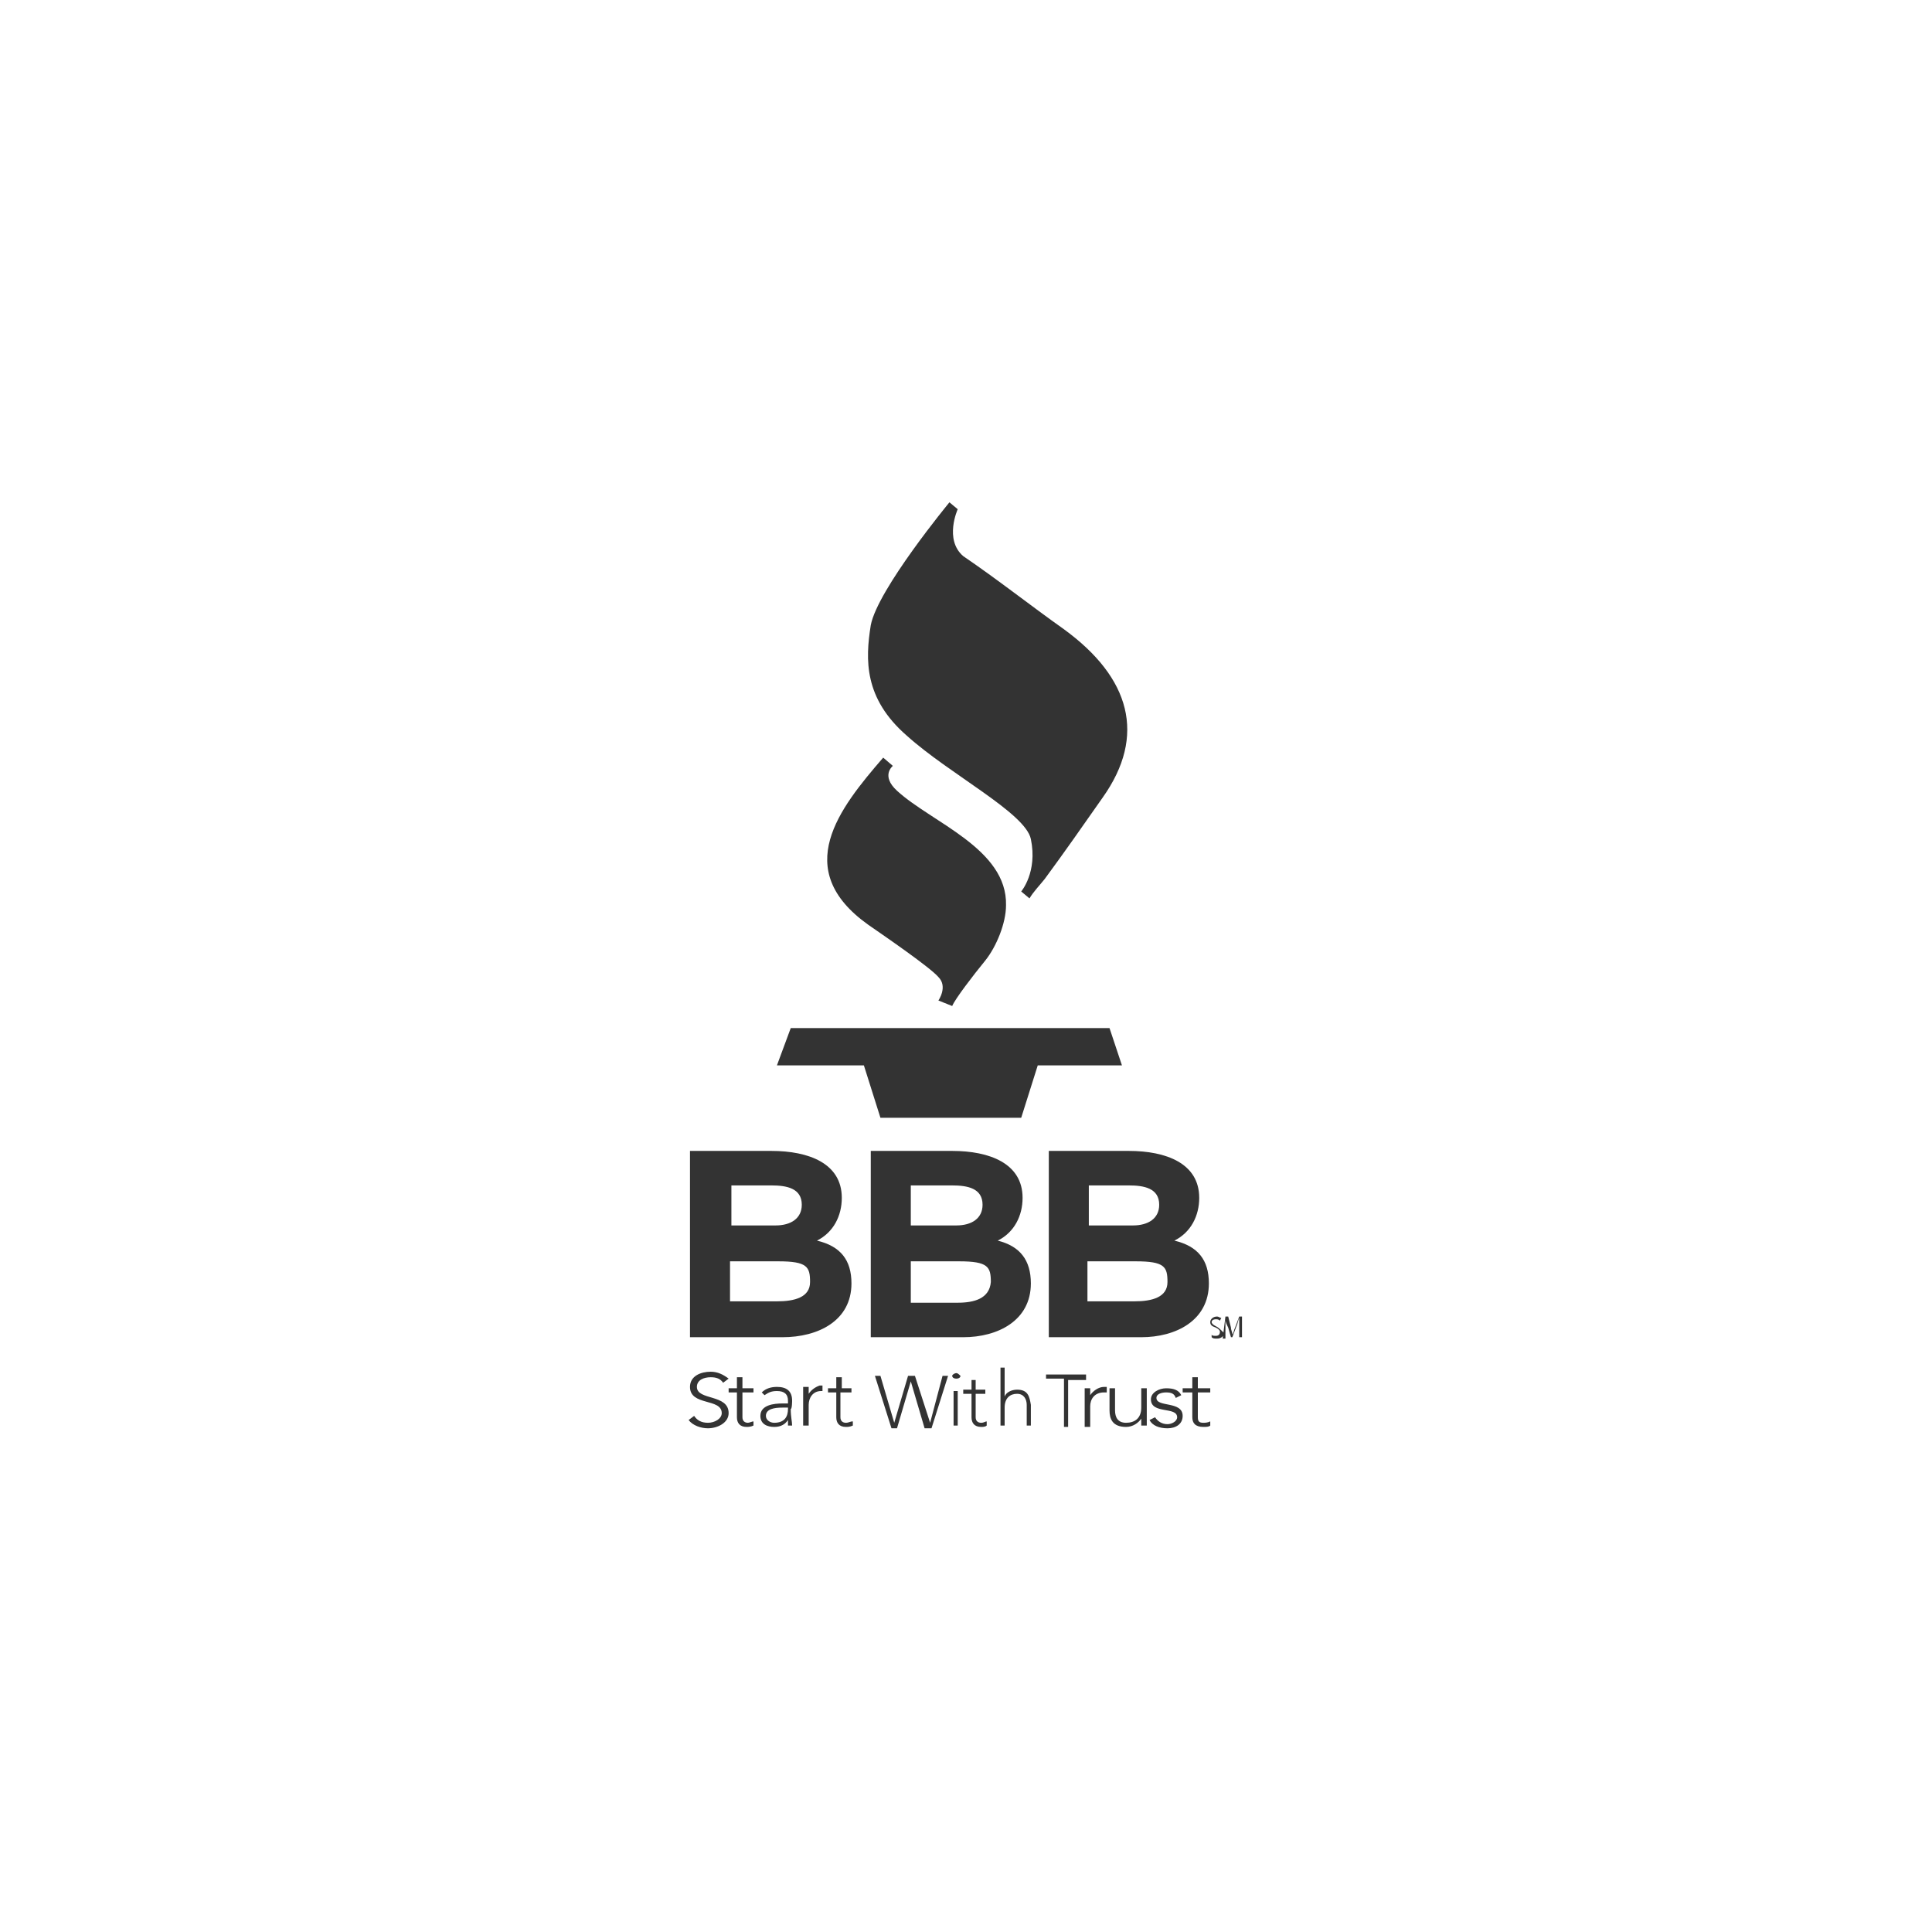
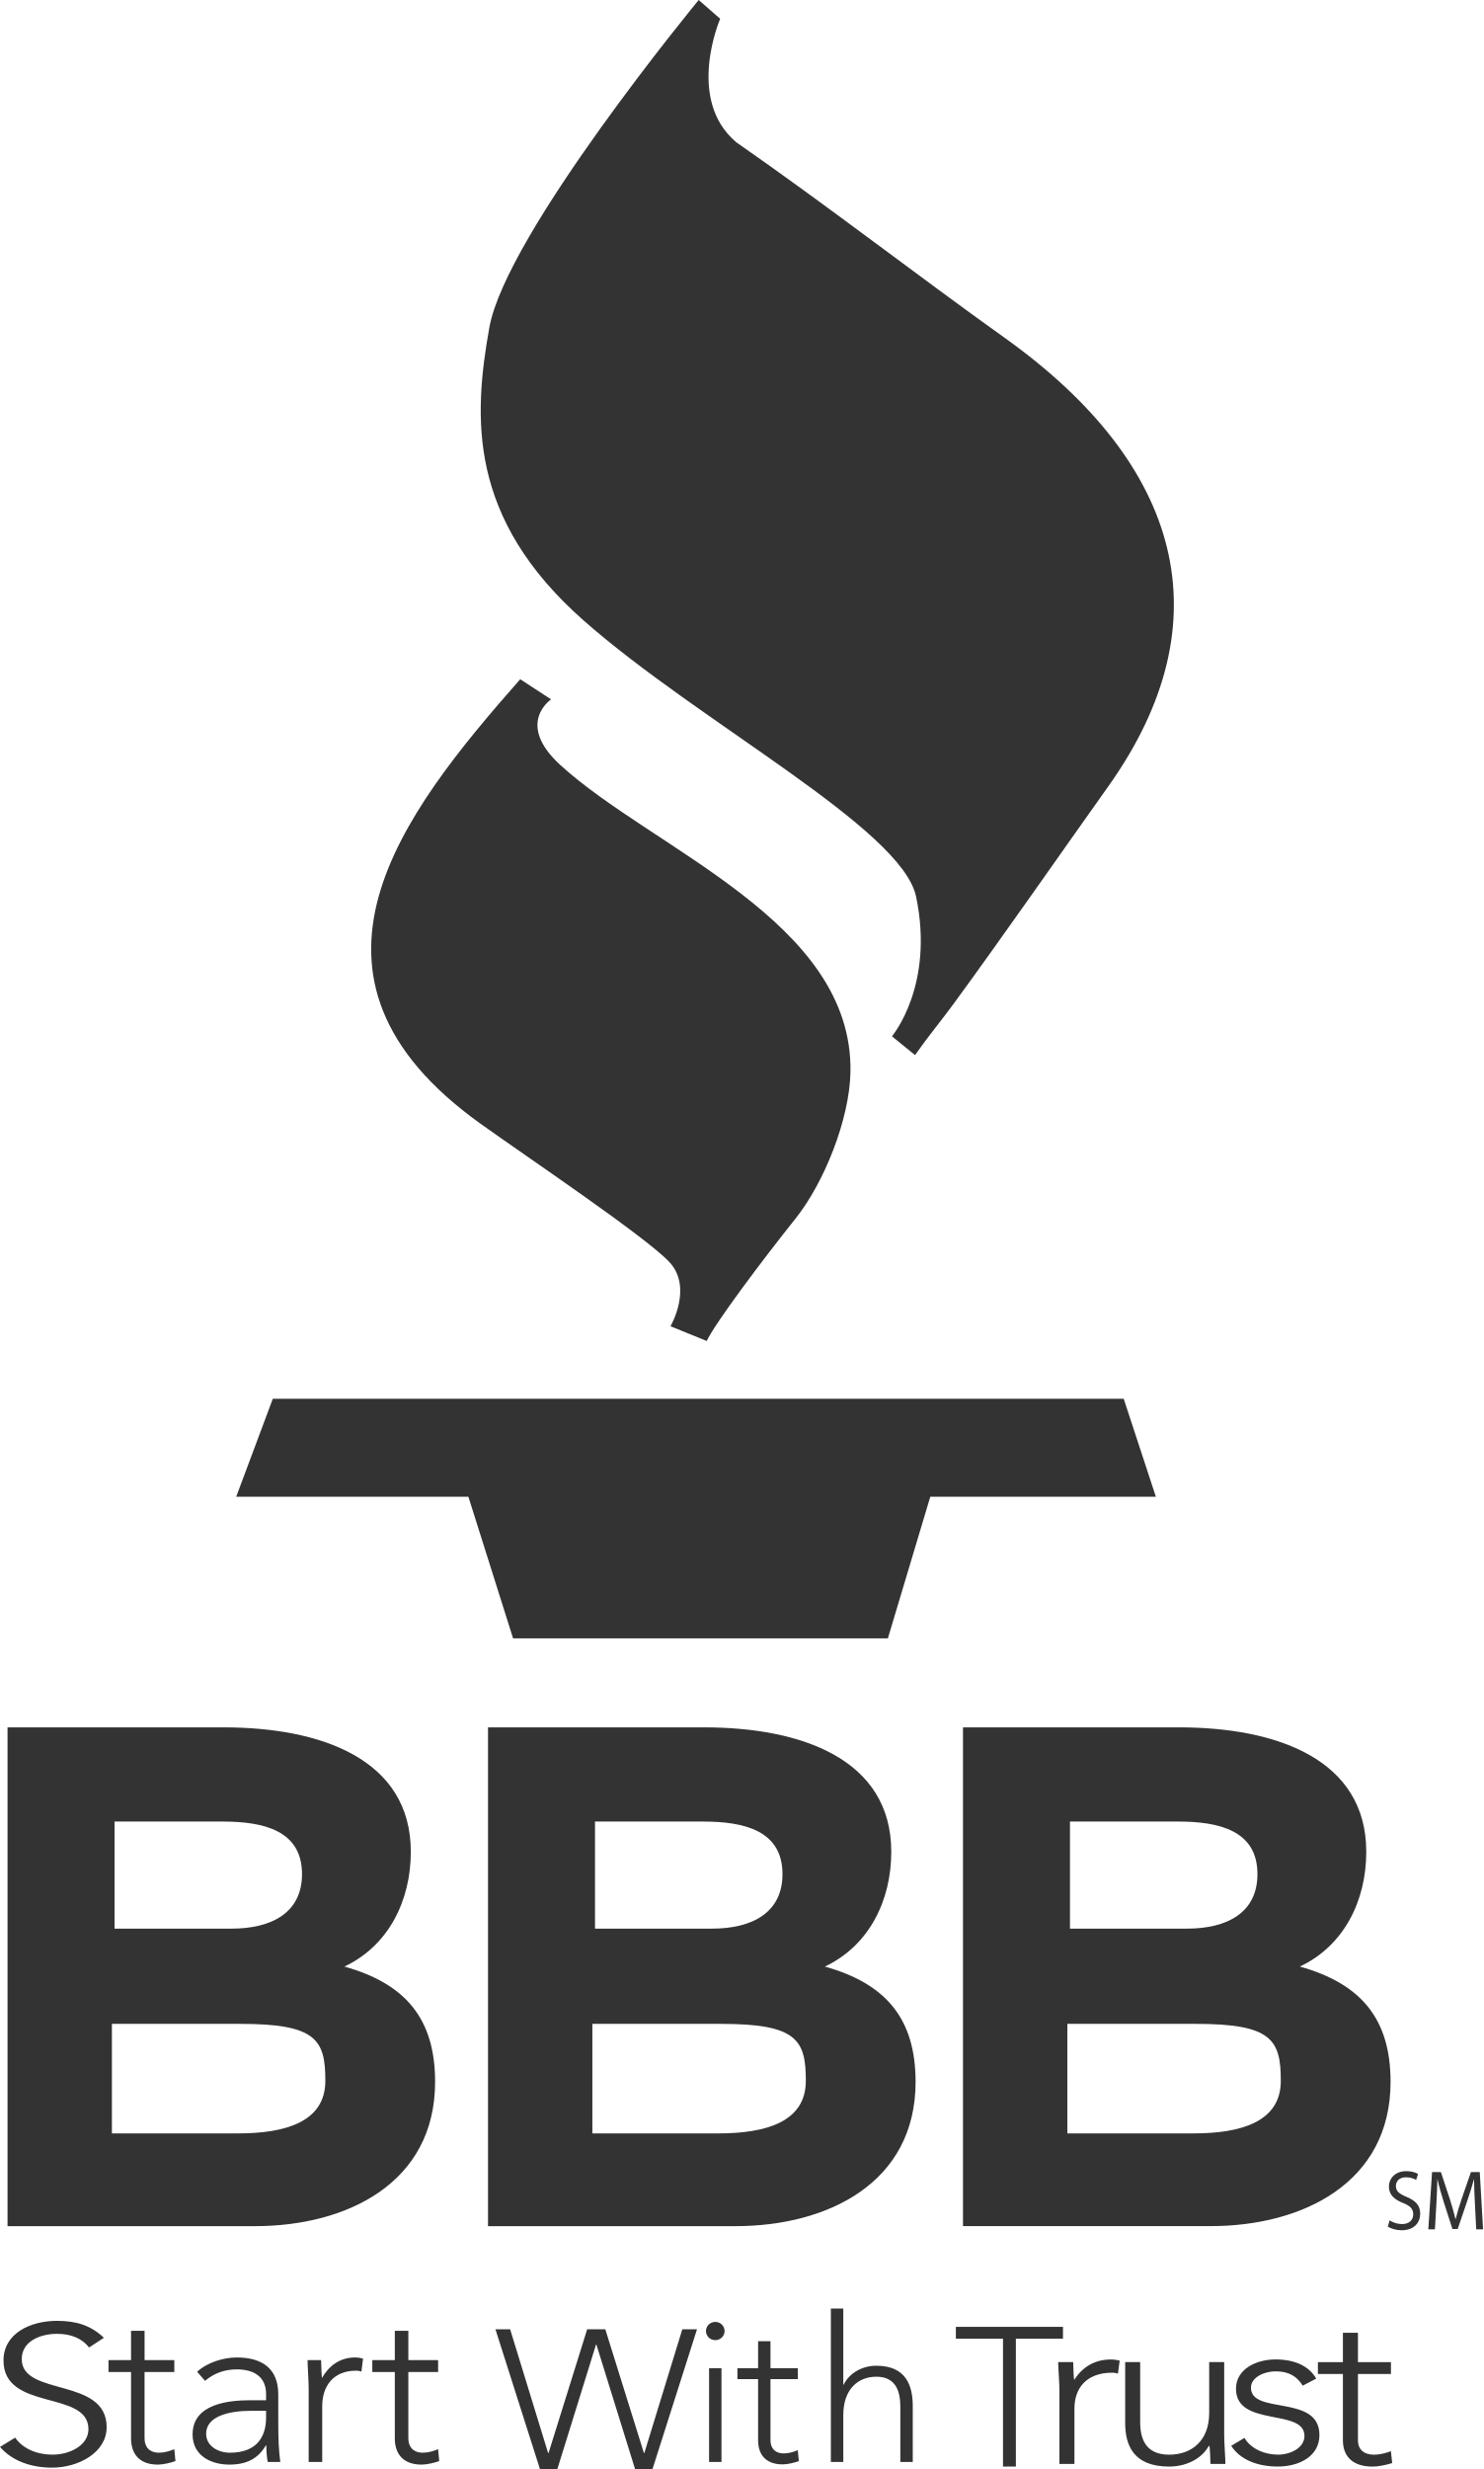
- <svg xmlns="http://www.w3.org/2000/svg" version="1.1" id="_x3C_Layer_x3E_" x="0px" y="0px" viewBox="0 0 140 140" style="enable-background:new 0 0 140 140;" xml:space="preserve">
-   <style type="text/css">
- 	.st0{fill:#333333;}
- </style>
-   <path class="st0" d="M62.9,67c1.3,0.9,4.5,3.1,5.1,3.8c0.7,0.7,0,1.7,0,1.7l1,0.4c0.2-0.5,1.5-2.2,2.4-3.3c0.8-1,1.5-2.7,1.5-4  c0.1-4.1-5.4-6-7.9-8.3c-1.2-1.1-0.3-1.8-0.3-1.8L64,54.9C60.8,58.6,57.3,63,62.9,67z M65.7,53.3c3.1,2.8,8.6,5.6,9,7.5  c0.5,2.4-0.7,3.8-0.7,3.8l0.6,0.5c0.3-0.5,0.7-0.9,1.1-1.4c1.4-1.9,2.8-3.9,4.2-5.9c3.2-4.5,2-8.7-2.8-12.2  c-2.4-1.7-4.8-3.6-7.3-5.3c-1.4-1.2-0.4-3.4-0.4-3.4l-0.6-0.5c0,0-5.2,6.3-5.7,8.9C62.7,47.8,62.6,50.6,65.7,53.3z M80.4,74.5H57.3  l-1,2.7h6.3l1.2,3.8H74l1.2-3.8h6.1L80.4,74.5z M61.7,93c0-1.7-0.8-2.7-2.5-3.1c1.2-0.6,1.8-1.8,1.8-3.1c0-2.5-2.4-3.4-5.1-3.4h-5.9  v13.5h6.7C59.3,96.9,61.7,95.7,61.7,93z M53,85.9h2.9c1.1,0,2.2,0.2,2.2,1.4c0,1-0.8,1.5-1.9,1.5H53V85.9z M52.9,94.4v-3h3.5  c2.1,0,2.3,0.4,2.3,1.5c0,1.1-1.1,1.4-2.4,1.4H52.9z M90,95.4h-0.2l-0.3,0.8c-0.1,0.2-0.1,0.4-0.2,0.5h0c0-0.2-0.1-0.3-0.1-0.5  L89,95.4h-0.2L88.6,97h0.2l0-0.7c0-0.2,0-0.5,0-0.7h0c0,0.2,0.1,0.4,0.2,0.6l0.2,0.7h0.1l0.3-0.8c0.1-0.2,0.1-0.4,0.2-0.6h0  c0,0.2,0,0.5,0,0.7l0,0.7h0.2L90,95.4z M76,96.9h6.7c2.5,0,4.9-1.2,4.9-3.9c0-1.7-0.8-2.7-2.5-3.1c1.2-0.6,1.8-1.8,1.8-3.1  c0-2.5-2.4-3.4-5.1-3.4H76L76,96.9L76,96.9z M78.9,85.9h2.9c1.1,0,2.2,0.2,2.2,1.4c0,1-0.8,1.5-1.9,1.5h-3.2  C78.9,88.8,78.9,85.9,78.9,85.9z M78.8,91.4h3.5c2.1,0,2.3,0.4,2.3,1.5c0,1.1-1.1,1.4-2.4,1.4h-3.4L78.8,91.4L78.8,91.4z M88.1,96.1  c-0.2-0.1-0.3-0.2-0.3-0.3c0-0.1,0.1-0.2,0.3-0.2c0.1,0,0.2,0,0.3,0.1l0.1-0.2c-0.1,0-0.2-0.1-0.3-0.1c-0.3,0-0.5,0.2-0.5,0.4  c0,0.2,0.1,0.3,0.4,0.4c0.2,0.1,0.3,0.2,0.3,0.3c0,0.2-0.1,0.3-0.3,0.3c-0.1,0-0.3,0-0.3-0.1l0,0.2c0.1,0.1,0.2,0.1,0.4,0.1  c0.3,0,0.5-0.2,0.5-0.4C88.4,96.3,88.3,96.2,88.1,96.1z M72.3,89.9c1.2-0.6,1.8-1.8,1.8-3.1c0-2.5-2.4-3.4-5.1-3.4h-5.9v13.5h6.7  c2.5,0,4.9-1.2,4.9-3.9C74.7,91.3,73.9,90.3,72.3,89.9z M66,85.9H69c1.1,0,2.2,0.2,2.2,1.4c0,1-0.8,1.5-1.9,1.5H66V85.9z M69.4,94.4  H66v-3h3.5c2.1,0,2.3,0.4,2.3,1.5C71.7,94.1,70.6,94.4,69.4,94.4z M78.7,99.6h-2.9v0.3h1.3v3.5h0.3V100h1.3L78.7,99.6L78.7,99.6z   M71.1,103.1c-0.2,0-0.4-0.1-0.4-0.4v-1.7h0.7v-0.3h-0.7V100h-0.3v0.7h-0.6v0.3h0.6v1.7c0,0.4,0.2,0.7,0.7,0.7c0.1,0,0.3,0,0.4-0.1  l0-0.3C71.4,103,71.3,103.1,71.1,103.1z M87.2,103.1c-0.3,0-0.4-0.1-0.4-0.4v-1.8h0.9v-0.3h-0.9v-0.8h-0.4v0.8h-0.7v0.3h0.7v1.8  c0,0.4,0.2,0.7,0.8,0.7c0.2,0,0.4,0,0.5-0.1l0-0.3C87.5,103.1,87.3,103.1,87.2,103.1z M83.1,100.6h-0.4v1.4c0,0.8-0.5,1.1-1.1,1.1  c-0.6,0-0.8-0.4-0.8-0.9v-1.6h-0.4v1.6c0,0.6,0.2,1.2,1.2,1.2c0.5,0,0.9-0.3,1.1-0.6h0c0,0.1,0,0.3,0,0.5h0.4c0-0.1,0-0.6,0-0.8  C83.1,102.6,83.1,100.6,83.1,100.6z M79,101.1c0-0.1,0-0.3,0-0.5h-0.4c0,0.1,0,0.6,0,0.8v2H79v-1.5c0-0.5,0.3-1,1-1c0,0,0.1,0,0.2,0  l0-0.4c-0.1,0-0.2,0-0.2,0C79.6,100.5,79.2,100.8,79,101.1z M69.3,99.5c-0.1,0-0.3,0.1-0.3,0.2c0,0.1,0.1,0.2,0.3,0.2  s0.3-0.1,0.3-0.2C69.5,99.6,69.4,99.5,69.3,99.5z M73.7,100.7c-0.4,0-0.8,0.2-0.9,0.5h0v-2.1h-0.3v4.2h0.3V102c0-0.7,0.4-1,0.9-1  c0.5,0,0.7,0.4,0.7,0.8v1.5h0.3v-1.5C74.6,101.2,74.5,100.7,73.7,100.7z M83.8,101.3c0-0.3,0.4-0.4,0.7-0.4c0.4,0,0.6,0.1,0.7,0.4  l0.4-0.2c-0.2-0.4-0.6-0.5-1.1-0.5c-0.5,0-1.1,0.3-1.1,0.8c0,1.1,1.9,0.5,1.9,1.3c0,0.3-0.4,0.5-0.7,0.5c-0.4,0-0.7-0.2-0.9-0.5  l-0.4,0.2c0.2,0.4,0.7,0.6,1.3,0.6c0.6,0,1.1-0.3,1.1-0.9C85.7,101.5,83.8,102,83.8,101.3z M61.3,103.1c-0.2,0-0.4-0.1-0.4-0.4v-1.8  h0.8v-0.3H61v-0.8h-0.4v0.8H60v0.3h0.6v1.8c0,0.4,0.2,0.7,0.7,0.7c0.1,0,0.3,0,0.5-0.1l0-0.3C61.6,103,61.5,103.1,61.3,103.1z   M58.6,101c0-0.1,0-0.3,0-0.5h-0.4c0,0.1,0,0.6,0,0.8v2h0.4v-1.5c0-0.5,0.3-1,0.9-1c0,0,0.1,0,0.1,0l0-0.4c-0.1,0-0.1,0-0.2,0  C59.1,100.5,58.8,100.7,58.6,101z M67.4,103.1L67.4,103.1l-1.1-3.4h-0.5l-1,3.4h0l-1-3.4h-0.4l1.2,3.8H65l1-3.4h0l1,3.4h0.5l1.2-3.8  h-0.4L67.4,103.1z M57.4,101.5c0-0.7-0.4-1-1.1-1c-0.4,0-0.8,0.1-1.1,0.4l0.2,0.2c0.3-0.2,0.5-0.3,0.9-0.3c0.5,0,0.8,0.2,0.8,0.7  v0.2h-0.4c-0.6,0-1.6,0.1-1.6,0.9c0,0.6,0.5,0.8,1,0.8c0.5,0,0.8-0.2,1-0.5h0c0,0.2,0,0.3,0,0.4h0.3c0-0.3-0.1-0.6-0.1-1.2  C57.4,102.1,57.4,101.5,57.4,101.5z M57.1,102.1c0,0.5-0.2,1-1,1c-0.3,0-0.6-0.2-0.6-0.5c0-0.5,0.6-0.6,1.2-0.6h0.4V102.1z   M50.5,100.5c0-0.5,0.5-0.7,1-0.7c0.4,0,0.7,0.1,0.9,0.4l0.4-0.3c-0.4-0.3-0.8-0.5-1.3-0.5c-0.7,0-1.5,0.3-1.5,1.1  c0,1.4,2.3,0.8,2.3,1.9c0,0.4-0.5,0.7-1,0.7c-0.5,0-0.8-0.2-1-0.5l-0.4,0.3c0.3,0.4,0.9,0.6,1.4,0.6c0.7,0,1.5-0.4,1.5-1.1  C52.8,101,50.5,101.5,50.5,100.5z M54.2,103.1c-0.2,0-0.4-0.1-0.4-0.4v-1.8h0.8v-0.3h-0.8v-0.8h-0.4v0.8h-0.6v0.3h0.6v1.8  c0,0.4,0.2,0.7,0.7,0.7c0.1,0,0.3,0,0.5-0.1l0-0.3C54.5,103,54.3,103.1,54.2,103.1z M69.1,103.3h0.3v-2.5h-0.3V103.3z" />
+ <svg xmlns="http://www.w3.org/2000/svg" version="1.1" id="_x3C_Layer_x3E_" x="0px" y="0px" viewBox="0 0 58.112 96.72" enable-background="new 0 0 58.112 96.72" xml:space="preserve">
+   <path fill="#333333" d="M18.822,44.016c1.851,1.324,6.451,4.415,7.397,5.414c0.947,0.998,0.053,2.524,0.053,2.524l1.42,0.578  c0.315-0.684,2.209-3.207,3.471-4.785c1.139-1.423,2.127-3.917,2.161-5.748c0.108-5.905-7.731-8.713-11.363-12.025  c-1.787-1.63-0.367-2.577-0.367-2.577l-1.21-0.789C15.703,31.919,10.777,38.258,18.822,44.016z M22.855,24.295  c4.522,3.996,12.48,8.147,13.041,10.832c0.73,3.497-0.947,5.469-0.947,5.469l0.905,0.736c0.488-0.699,1.035-1.357,1.538-2.045  c2.049-2.805,4.024-5.655,6.037-8.485c4.601-6.47,2.879-12.608-4.054-17.562c-3.53-2.522-6.962-5.19-10.525-7.667  c-1.999-1.683-0.631-4.838-0.631-4.838L27.377,0c0,0-7.547,9.149-8.203,12.831C18.544,16.356,18.333,20.298,22.855,24.295z   M44.03,54.794H10.69l-1.435,3.839h9.098l1.751,5.547h14.686l1.662-5.547h8.839L44.03,54.794z M17.049,81.554  c0-2.43-1.118-3.834-3.554-4.516c1.736-0.821,2.602-2.585,2.602-4.497c0-3.631-3.525-4.874-7.334-4.874H0.295v19.54h9.693  C13.603,87.206,17.049,85.513,17.049,81.554z M4.488,71.357h4.235c1.613,0,3.111,0.353,3.111,2.06c0,1.506-1.181,2.135-2.766,2.135  h-4.58V71.357z M4.385,83.573v-4.29H9.42c2.988-0.004,3.328,0.635,3.328,2.232c0,1.621-1.59,2.058-3.415,2.058H4.385z   M57.982,85.088h-0.346l-0.375,1.085c-0.094,0.283-0.169,0.53-0.224,0.755H57.03c-0.057-0.233-0.124-0.479-0.212-0.755l-0.359-1.085  h-0.346l-0.147,2.243h0.259l0.055-0.961c0.02-0.34,0.035-0.712,0.041-0.992h0.006c0.059,0.266,0.141,0.552,0.24,0.871l0.344,1.069  h0.206l0.371-1.088c0.106-0.309,0.19-0.592,0.265-0.852h0.006c0,0.276,0.019,0.656,0.034,0.969l0.05,0.985h0.268L57.982,85.088z   M37.732,87.206h9.695c3.614,0,7.06-1.692,7.06-5.652c0-2.43-1.118-3.834-3.554-4.516c1.737-0.821,2.602-2.585,2.602-4.497  c0-3.631-3.524-4.874-7.335-4.874h-8.467V87.206z M41.925,71.357h4.235c1.613,0,3.111,0.353,3.111,2.06  c0,1.506-1.181,2.135-2.766,2.135h-4.58V71.357z M41.824,79.283h5.033c2.987-0.004,3.329,0.635,3.329,2.232  c0,1.621-1.591,2.058-3.417,2.058h-4.946V79.283z M55.115,86.061c-0.291-0.121-0.419-0.223-0.419-0.433  c0-0.154,0.11-0.336,0.397-0.336c0.19,0,0.33,0.063,0.396,0.106l0.075-0.235c-0.09-0.057-0.249-0.111-0.462-0.111  c-0.408,0-0.679,0.26-0.679,0.61c0,0.312,0.212,0.505,0.555,0.638c0.285,0.113,0.397,0.237,0.397,0.442  c0,0.229-0.163,0.383-0.44,0.383c-0.187,0-0.362-0.064-0.484-0.146l-0.072,0.243c0.112,0.08,0.334,0.146,0.537,0.146  c0.496,0,0.732-0.303,0.732-0.649C55.647,86.39,55.47,86.21,55.115,86.061z M32.321,77.038c1.736-0.821,2.602-2.585,2.602-4.497  c0-3.631-3.524-4.874-7.334-4.874h-8.467v19.54h9.693c3.615,0,7.061-1.692,7.061-5.652C35.875,79.123,34.757,77.719,32.321,77.038z   M23.314,71.357h4.235c1.613,0,3.111,0.353,3.111,2.06c0,1.506-1.18,2.135-2.766,2.135h-4.58V71.357z M28.158,83.573h-4.947v-4.29  h5.035c2.988-0.004,3.329,0.635,3.329,2.232C31.575,83.136,29.984,83.573,28.158,83.573z M41.652,91.152h-4.198v0.463h1.847v5.01  h0.504v-5.01h1.846V91.152z M30.709,96.11c-0.324,0-0.519-0.191-0.519-0.516V93.2h1.07v-0.429h-1.07v-1.058h-0.485v1.058h-0.811  V93.2h0.811v2.394c0,0.525,0.267,0.945,0.964,0.945c0.186,0,0.454-0.063,0.632-0.127l-0.041-0.429  C31.089,96.055,30.895,96.11,30.709,96.11z M53.836,96.16c-0.392,0-0.627-0.207-0.627-0.562v-2.599h1.293v-0.466h-1.293v-1.149  H52.62v1.149h-0.98v0.466h0.98v2.599c0,0.571,0.323,1.028,1.166,1.028c0.226,0,0.548-0.069,0.764-0.138l-0.049-0.466  C54.296,96.099,54.061,96.16,53.836,96.16z M47.968,92.532H47.38v1.994c0,1.097-0.696,1.633-1.568,1.633  c-0.93,0-1.136-0.631-1.136-1.278v-2.349h-0.588v2.375c0,0.871,0.313,1.718,1.724,1.718c0.734,0,1.313-0.362,1.548-0.804h0.03  c0.02,0.078,0.03,0.407,0.04,0.7h0.586c0-0.207-0.048-0.83-0.048-1.123V92.532z M42.09,93.231c-0.02-0.078-0.03-0.406-0.039-0.699  h-0.588c0,0.207,0.049,0.828,0.049,1.123v2.867H42.1v-2.176c0-0.777,0.46-1.399,1.479-1.399c0.059,0,0.137,0.009,0.226,0.035  l0.068-0.509c-0.117-0.026-0.224-0.043-0.342-0.043C42.854,92.429,42.384,92.765,42.09,93.231z M28.027,90.958  c-0.202,0-0.365,0.159-0.365,0.357c0,0.199,0.163,0.357,0.365,0.357s0.365-0.159,0.365-0.357  C28.391,91.117,28.229,90.958,28.027,90.958z M34.338,92.675c-0.608,0-1.085,0.334-1.279,0.74h-0.016v-2.981h-0.487v6.011h0.487  v-1.836c0-1.011,0.574-1.504,1.295-1.504c0.77,0,0.94,0.58,0.94,1.177v2.163h0.487v-2.187  C35.765,93.454,35.505,92.675,34.338,92.675z M49.016,93.534c0-0.415,0.54-0.64,0.96-0.64c0.53,0,0.843,0.198,1.069,0.562  l0.529-0.277c-0.294-0.509-0.862-0.751-1.597-0.751c-0.744,0-1.547,0.371-1.547,1.149c0,1.52,2.683,0.751,2.683,1.847  c0,0.457-0.529,0.734-1.038,0.734c-0.529,0-1.067-0.233-1.313-0.657l-0.519,0.311c0.353,0.553,1.048,0.812,1.822,0.812  c0.862,0,1.635-0.414,1.635-1.235C51.7,93.776,49.016,94.613,49.016,93.534z M16.566,96.082c-0.352,0-0.566-0.207-0.566-0.562  v-2.599h1.167v-0.466H16v-1.149h-0.53v1.149h-0.882v0.466h0.882v2.599c0,0.571,0.292,1.028,1.051,1.028  c0.203,0,0.496-0.069,0.689-0.138l-0.043-0.466C16.981,96.021,16.769,96.082,16.566,96.082z M12.617,93.153  c-0.017-0.078-0.026-0.405-0.036-0.699h-0.53c0,0.207,0.044,0.828,0.044,1.123v2.867h0.53v-2.177c0-0.776,0.415-1.399,1.335-1.399  c0.053,0,0.123,0.009,0.202,0.035l0.063-0.509c-0.106-0.026-0.203-0.043-0.309-0.043C13.306,92.351,12.882,92.688,12.617,93.153z   M25.247,96.094h-0.016l-1.513-4.847h-0.711l-1.513,4.847h-0.017l-1.488-4.847h-0.576l1.743,5.473h0.684l1.513-4.871h0.017  l1.513,4.871h0.685l1.743-5.473h-0.576L25.247,96.094z M10.903,93.793c0-1.011-0.636-1.442-1.624-1.442  c-0.53,0-1.167,0.198-1.555,0.561l0.309,0.354c0.362-0.302,0.769-0.448,1.246-0.448c0.653,0,1.147,0.276,1.147,0.967v0.242H9.808  c-0.805,0-2.262,0.121-2.262,1.338c0,0.847,0.742,1.183,1.44,1.183c0.689,0,1.131-0.242,1.431-0.752h0.019  c0,0.226,0.017,0.45,0.053,0.649h0.494c-0.062-0.457-0.08-0.899-0.08-1.675V93.793z M10.426,94.709c0,0.664-0.291,1.373-1.422,1.373  c-0.441,0-0.927-0.251-0.927-0.743c0-0.682,0.884-0.899,1.766-0.899h0.583V94.709z M0.852,92.415c0-0.689,0.706-0.99,1.384-0.99  c0.551,0,0.973,0.178,1.256,0.534L4.07,91.58c-0.514-0.494-1.101-0.664-1.834-0.664c-1.054,0-2.099,0.494-2.099,1.554  c0,2.002,3.328,1.144,3.328,2.69c0,0.641-0.742,0.997-1.393,0.997c-0.679,0-1.202-0.263-1.477-0.666L0,95.855  c0.494,0.572,1.256,0.812,2.043,0.812c1.027,0,2.136-0.588,2.136-1.585C4.179,93.11,0.852,93.892,0.852,92.415z M6.23,96.082  c-0.354,0-0.566-0.207-0.566-0.562v-2.599H6.83v-0.466H5.665v-1.149h-0.53v1.149H4.251v0.466h0.884v2.599  c0,0.571,0.291,1.028,1.051,1.028c0.203,0,0.494-0.069,0.689-0.138L6.83,95.944C6.646,96.021,6.434,96.082,6.23,96.082z   M27.784,96.444h0.486v-3.673h-0.486V96.444z" />
</svg>
